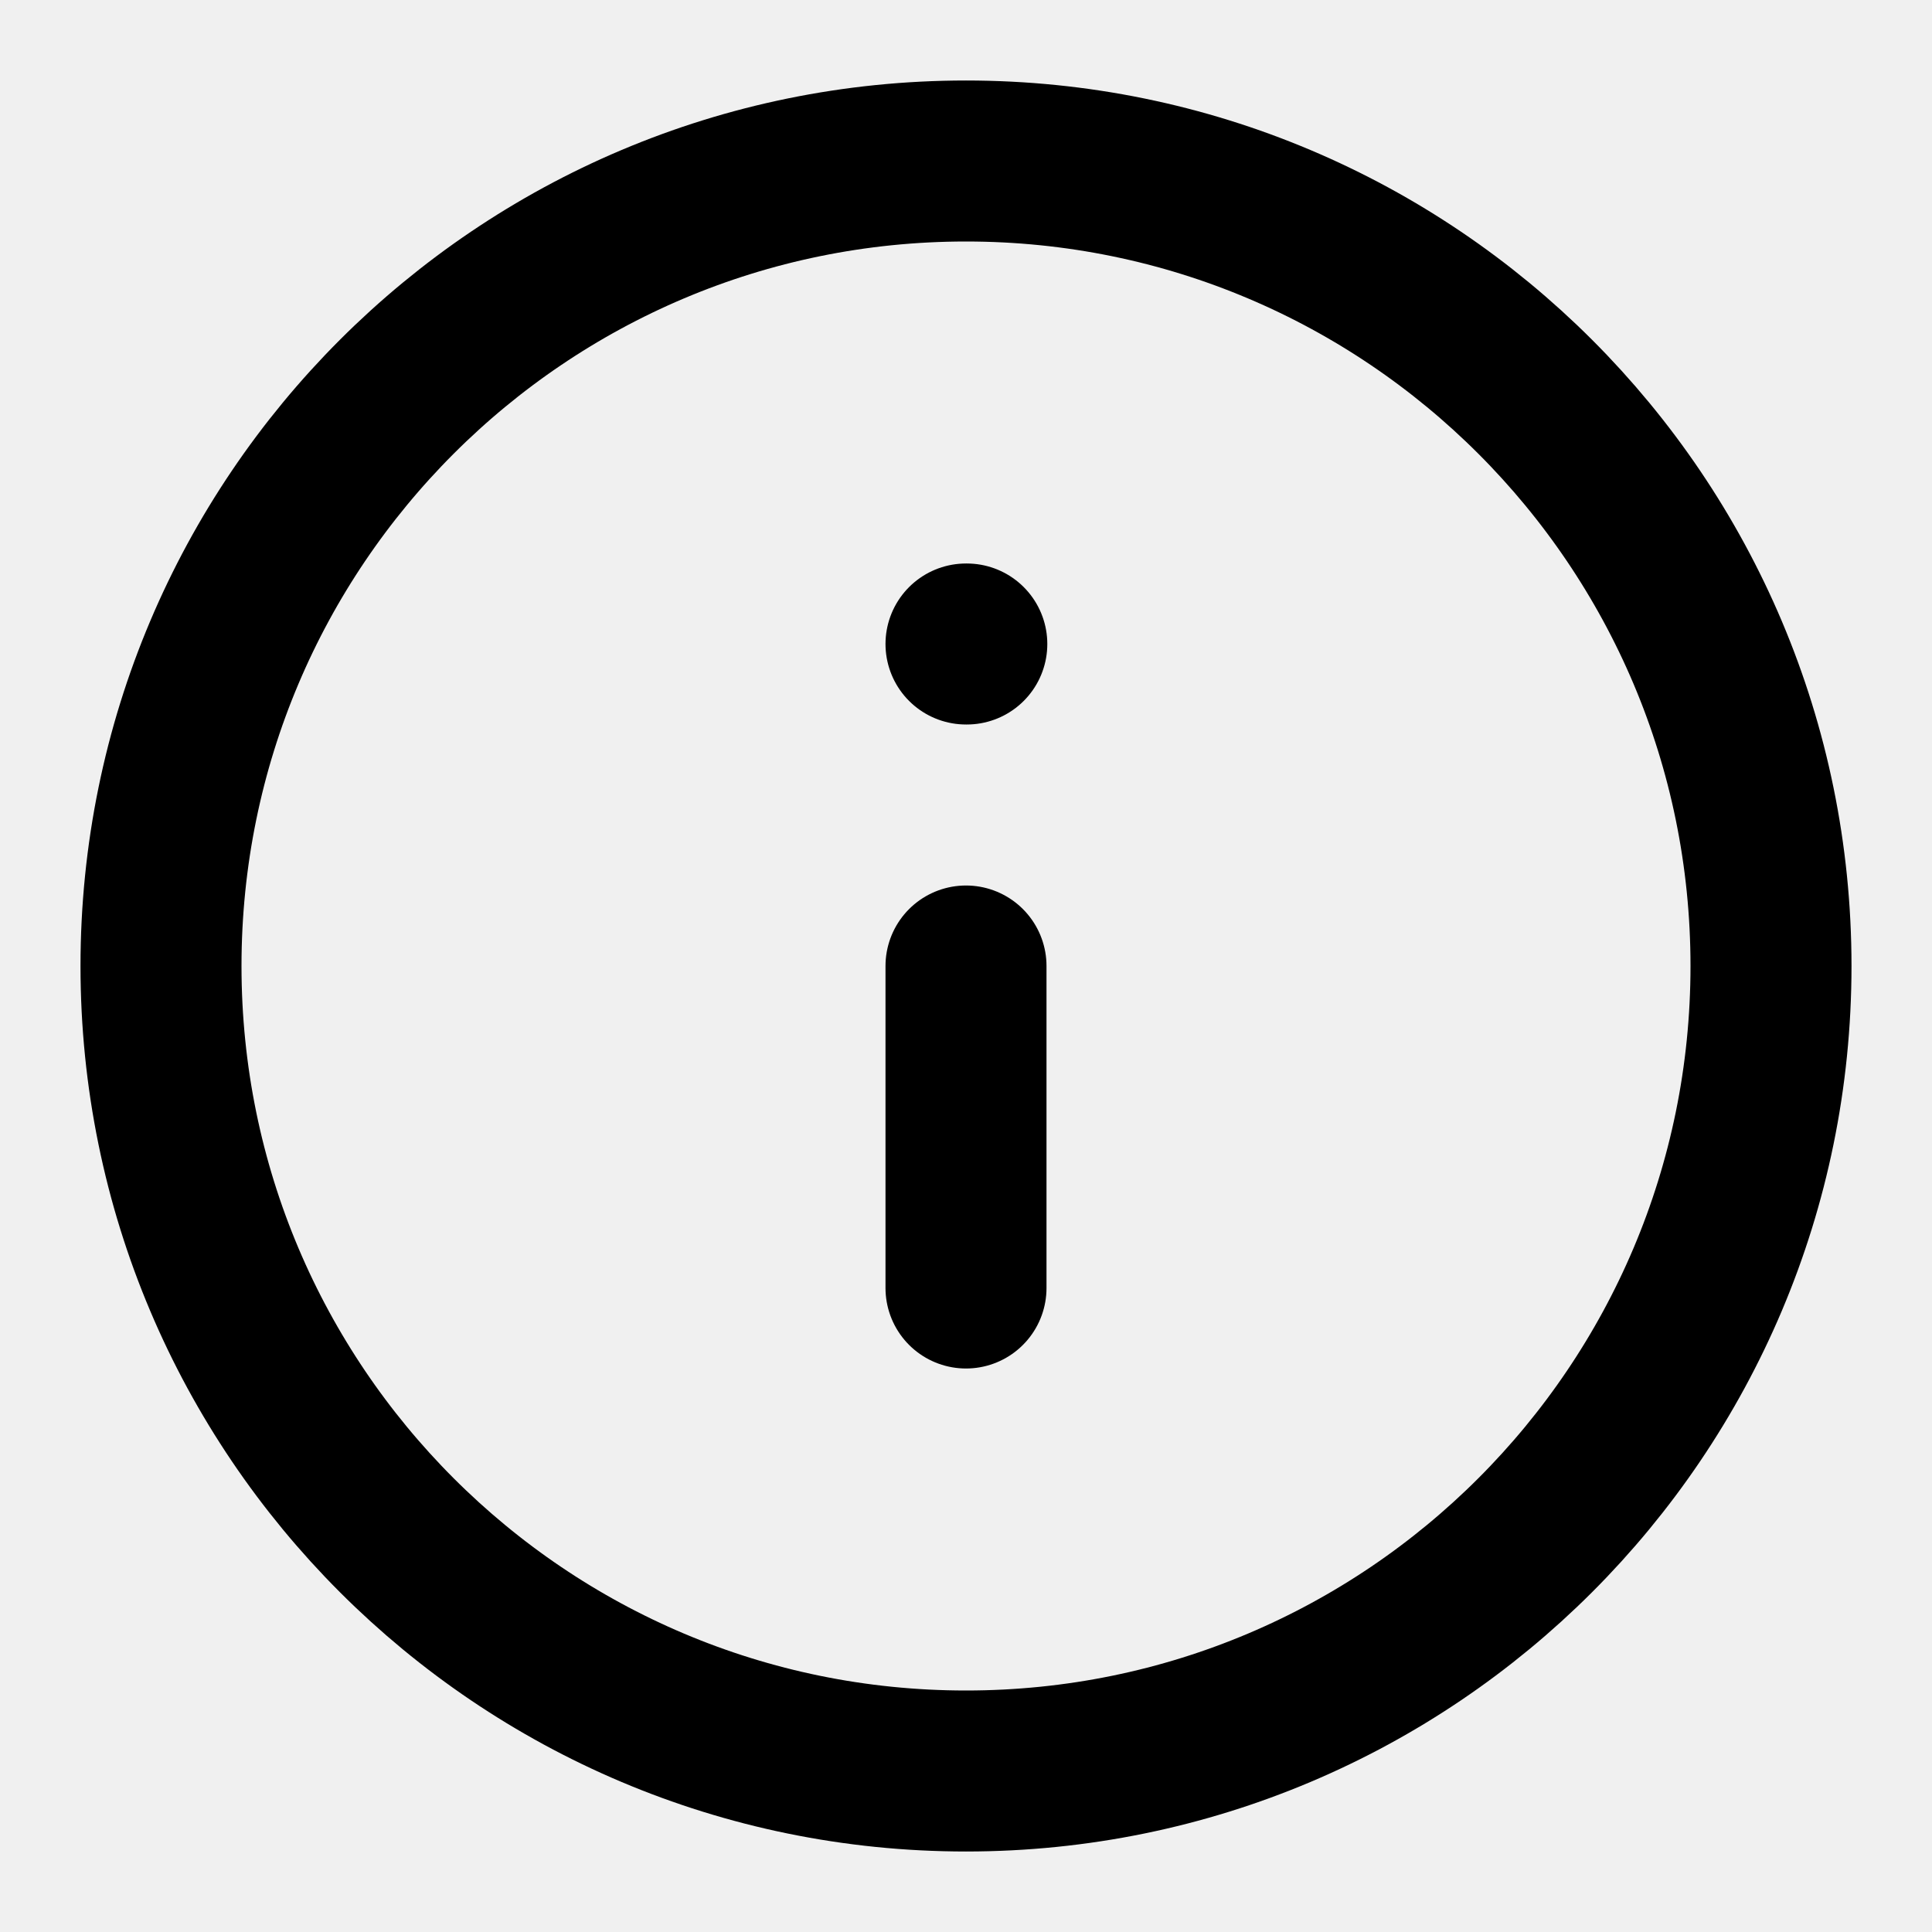
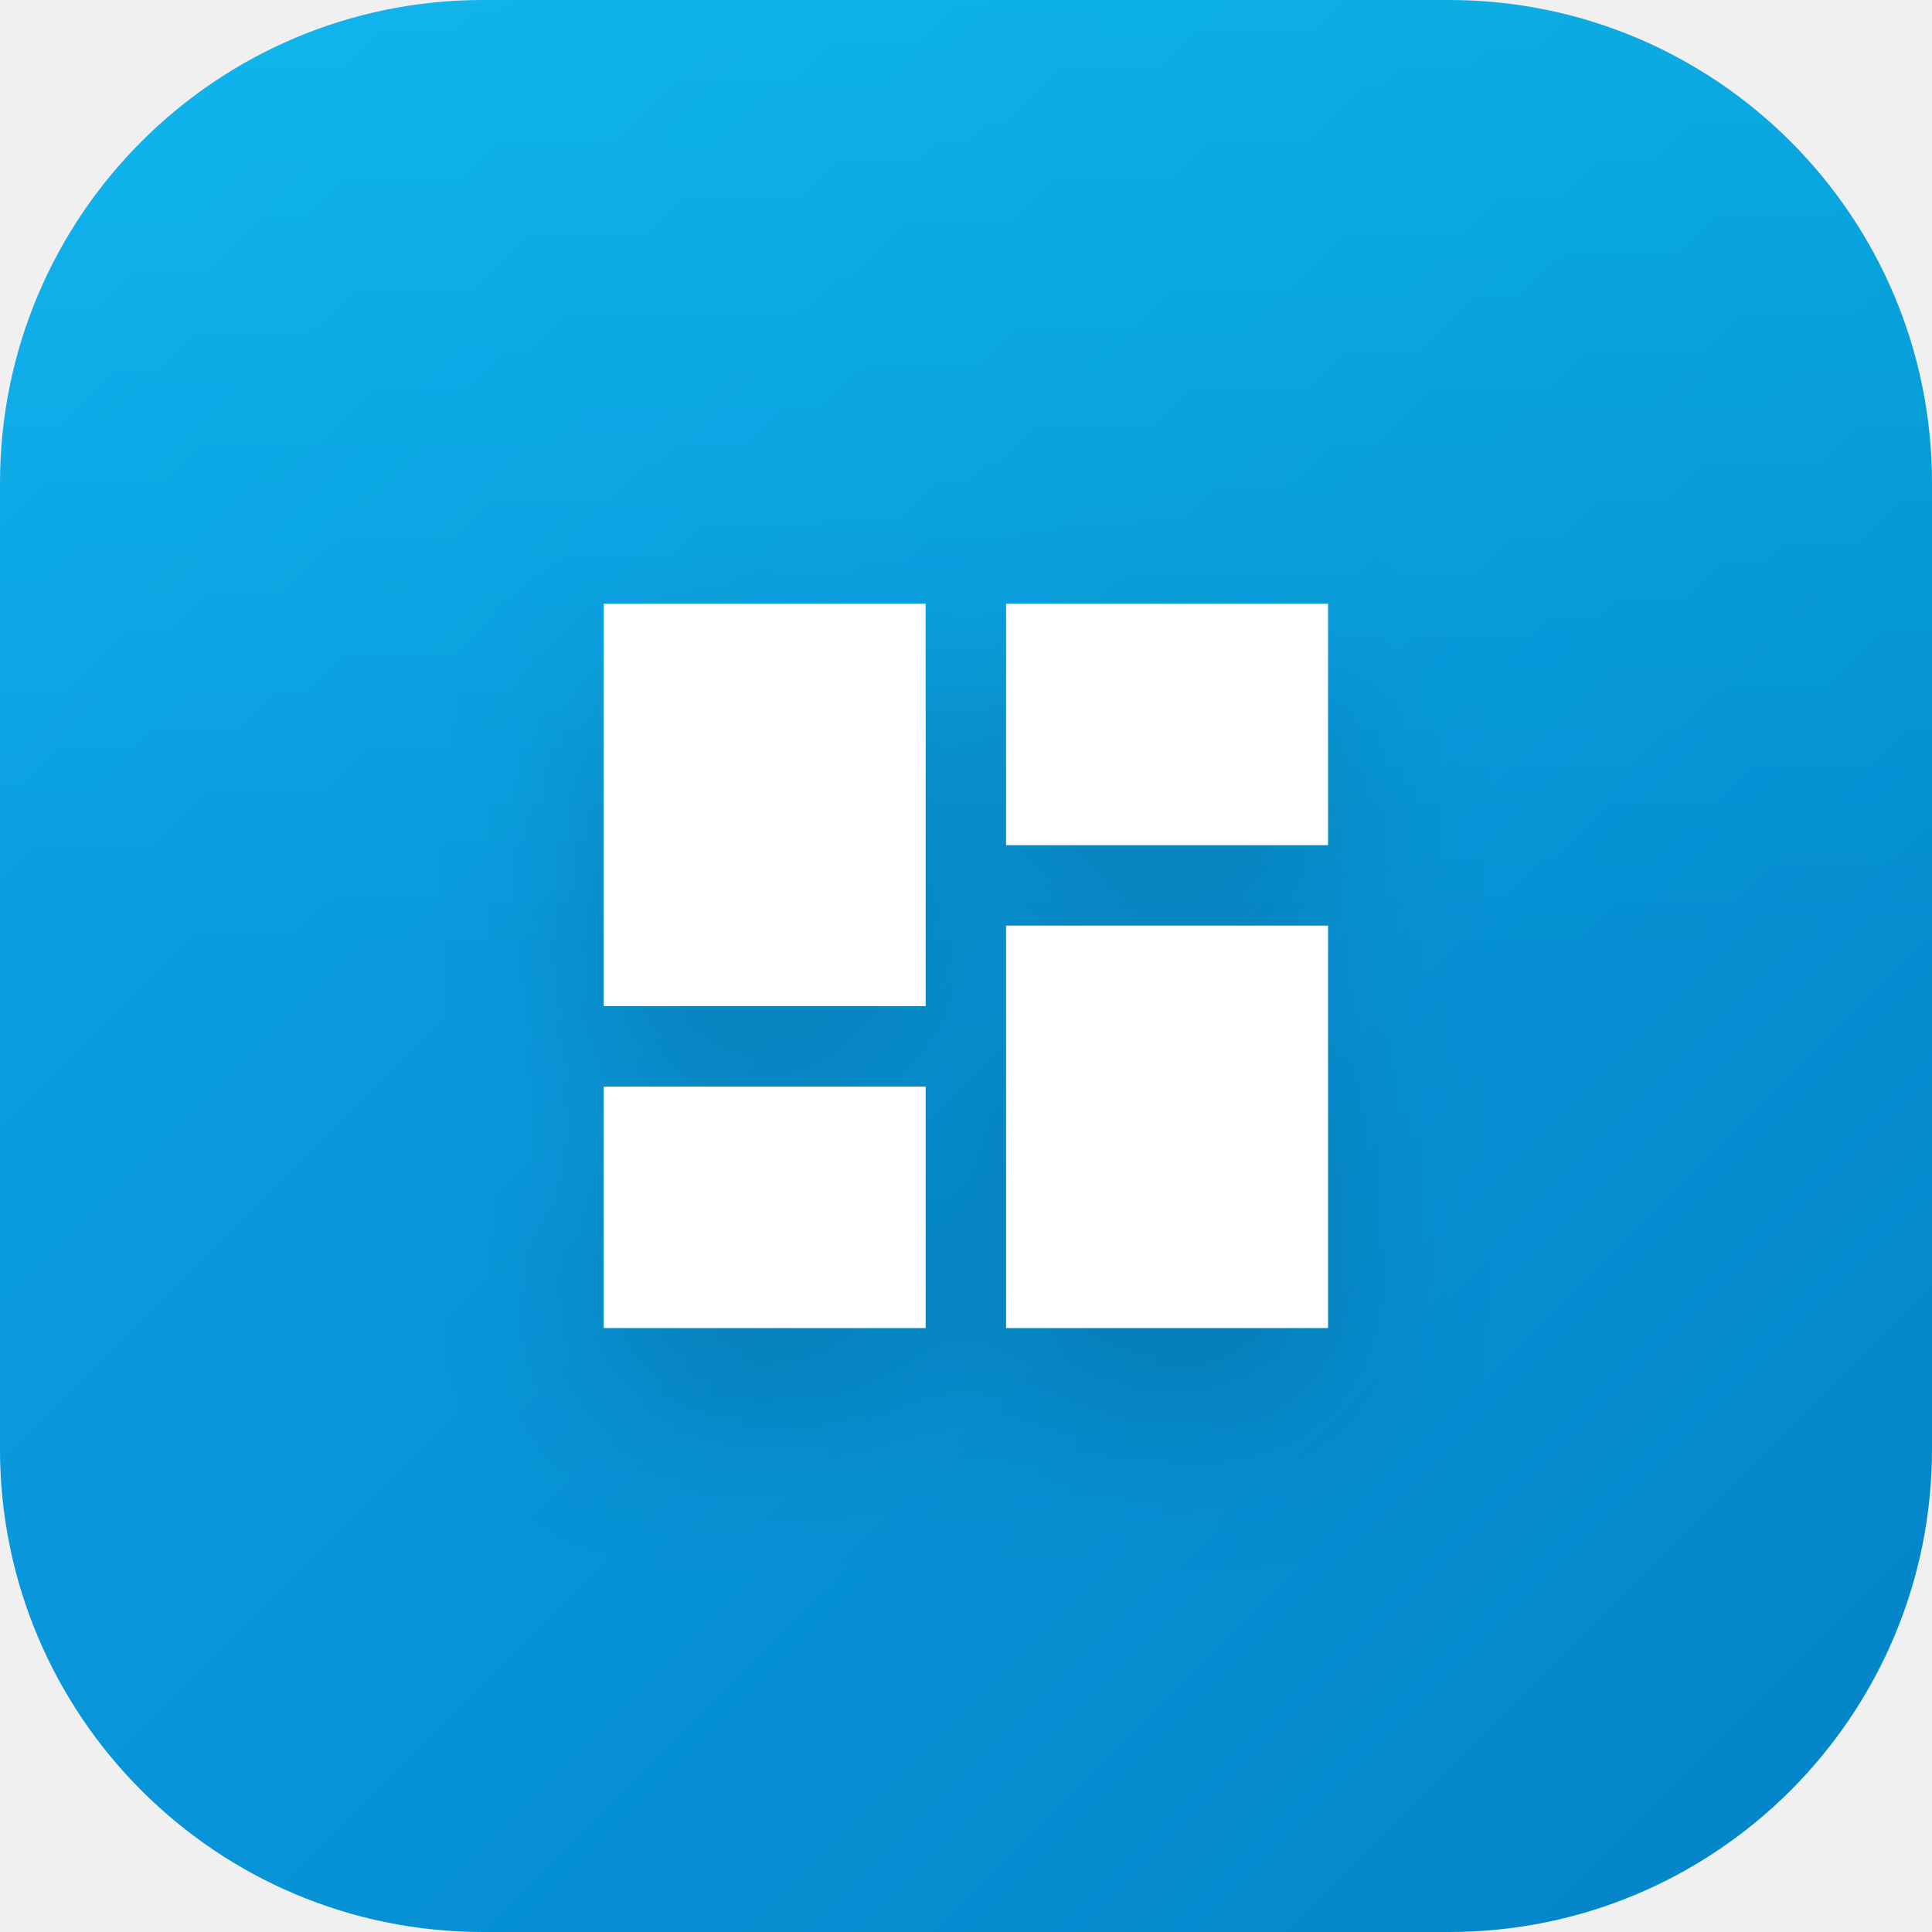
- <svg xmlns="http://www.w3.org/2000/svg" viewBox="0 0 24 24" fill="none" stroke="currentColor" stroke-width="2" stroke-linecap="round" stroke-linejoin="round">
-   <circle cx="12" cy="12" r="10" />
-   <path d="M12 16v-4" />
-   <path d="M12 8h.01" />
+ <svg xmlns="http://www.w3.org/2000/svg" width="64" height="64" viewBox="0 0 64 64" fill="none">
+   <defs>
+     <linearGradient id="grad-156" x1="0" y1="0" x2="64" y2="64" gradientUnits="userSpaceOnUse">
+       <stop stop-color="#0EA5E9" />
+       <stop offset="1" stop-color="#0284C7" />
+     </linearGradient>
+     <linearGradient id="highlight-156" x1="0" y1="0" x2="0" y2="32" gradientUnits="userSpaceOnUse">
+       <stop stop-color="white" stop-opacity="1" />
+       <stop offset="1" stop-color="white" stop-opacity="0" />
+     </linearGradient>
+     <filter id="shadow-156" x="-4" y="-4" width="72" height="72" filterUnits="userSpaceOnUse">
+       <feDropShadow dx="0" dy="2" stdDeviation="2" flood-color="#000" flood-opacity="0.15" />
+     </filter>
+   </defs>
+   <rect width="64" height="64" rx="16" fill="url(#grad-156)" />
+   <rect x="0" y="0" width="64" height="64" rx="16" fill="url(#highlight-156)" style="mix-blend-mode: overlay; opacity: 0.2" />
+   <g transform="translate(16, 16) scale(1.333)" filter="url(#shadow-156)">
+     <path d="M3 13h8V3H3v10zm0 8h8v-6H3v6zm10 0h8V11h-8v10zm0-18v6h8V3h-8z" fill="white" />
+   </g>
</svg>
